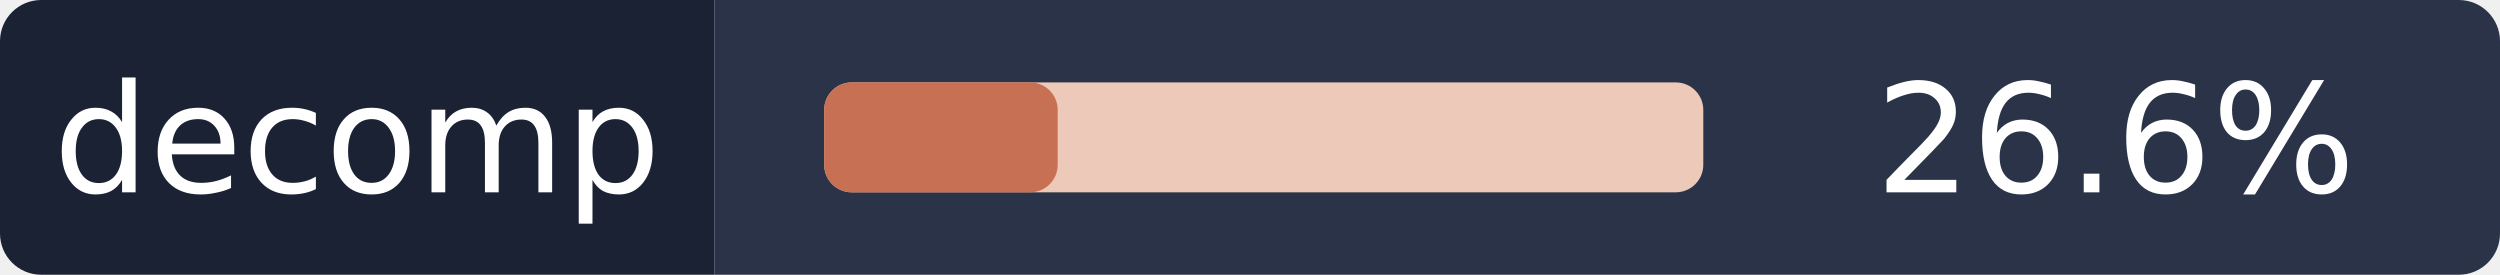
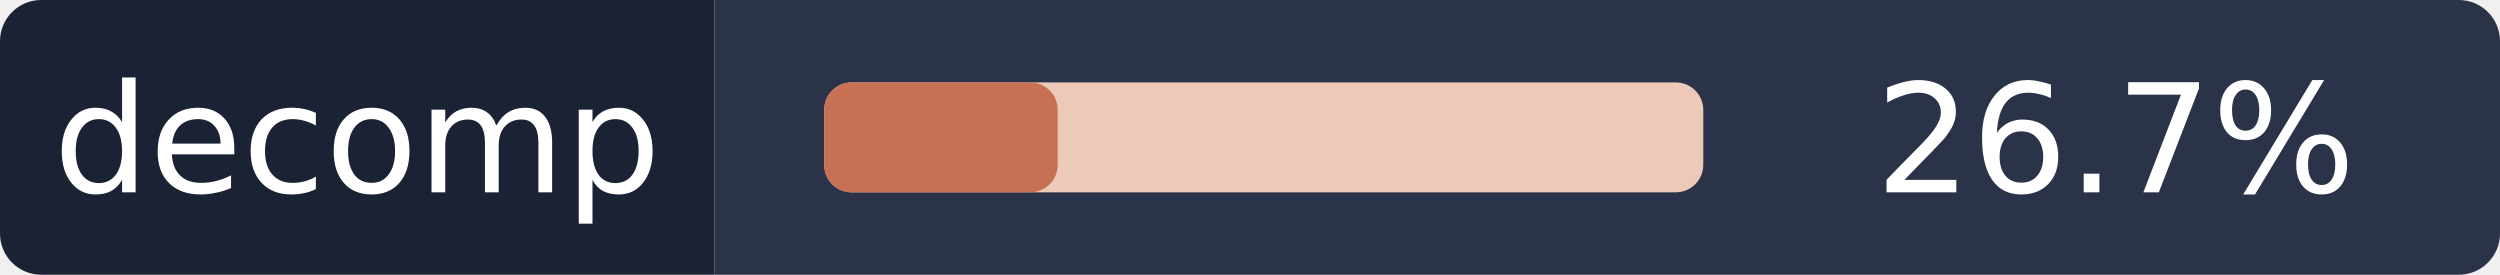
- <svg xmlns="http://www.w3.org/2000/svg" width="182" height="20" role="img" aria-label="decomp: 26.6% done">
+ <svg xmlns="http://www.w3.org/2000/svg" width="182" height="20" role="img" aria-label="decomp: 26.7% done">
  <clipPath id="r">
    <rect width="182" height="20" rx="3" />
  </clipPath>
  <g clip-path="url(#r)">
    <rect width="52" height="20" fill="#1a2233" />
    <rect x="52" width="130" height="20" fill="#2a3347" />
    <rect x="60" y="6" width="64" height="8" rx="2" fill="#ecc9b9" />
    <rect x="60" y="6" width="17" height="8" rx="2" fill="#c87053" />
  </g>
  <g fill="#fff" font-family="Verdana,DejaVu Sans,sans-serif" font-size="11" text-anchor="middle">
    <text x="26" y="14">decomp</text>
-     <text x="154" y="14">26.6%</text>
+     <text x="154" y="14">26.7%</text>
  </g>
</svg>
